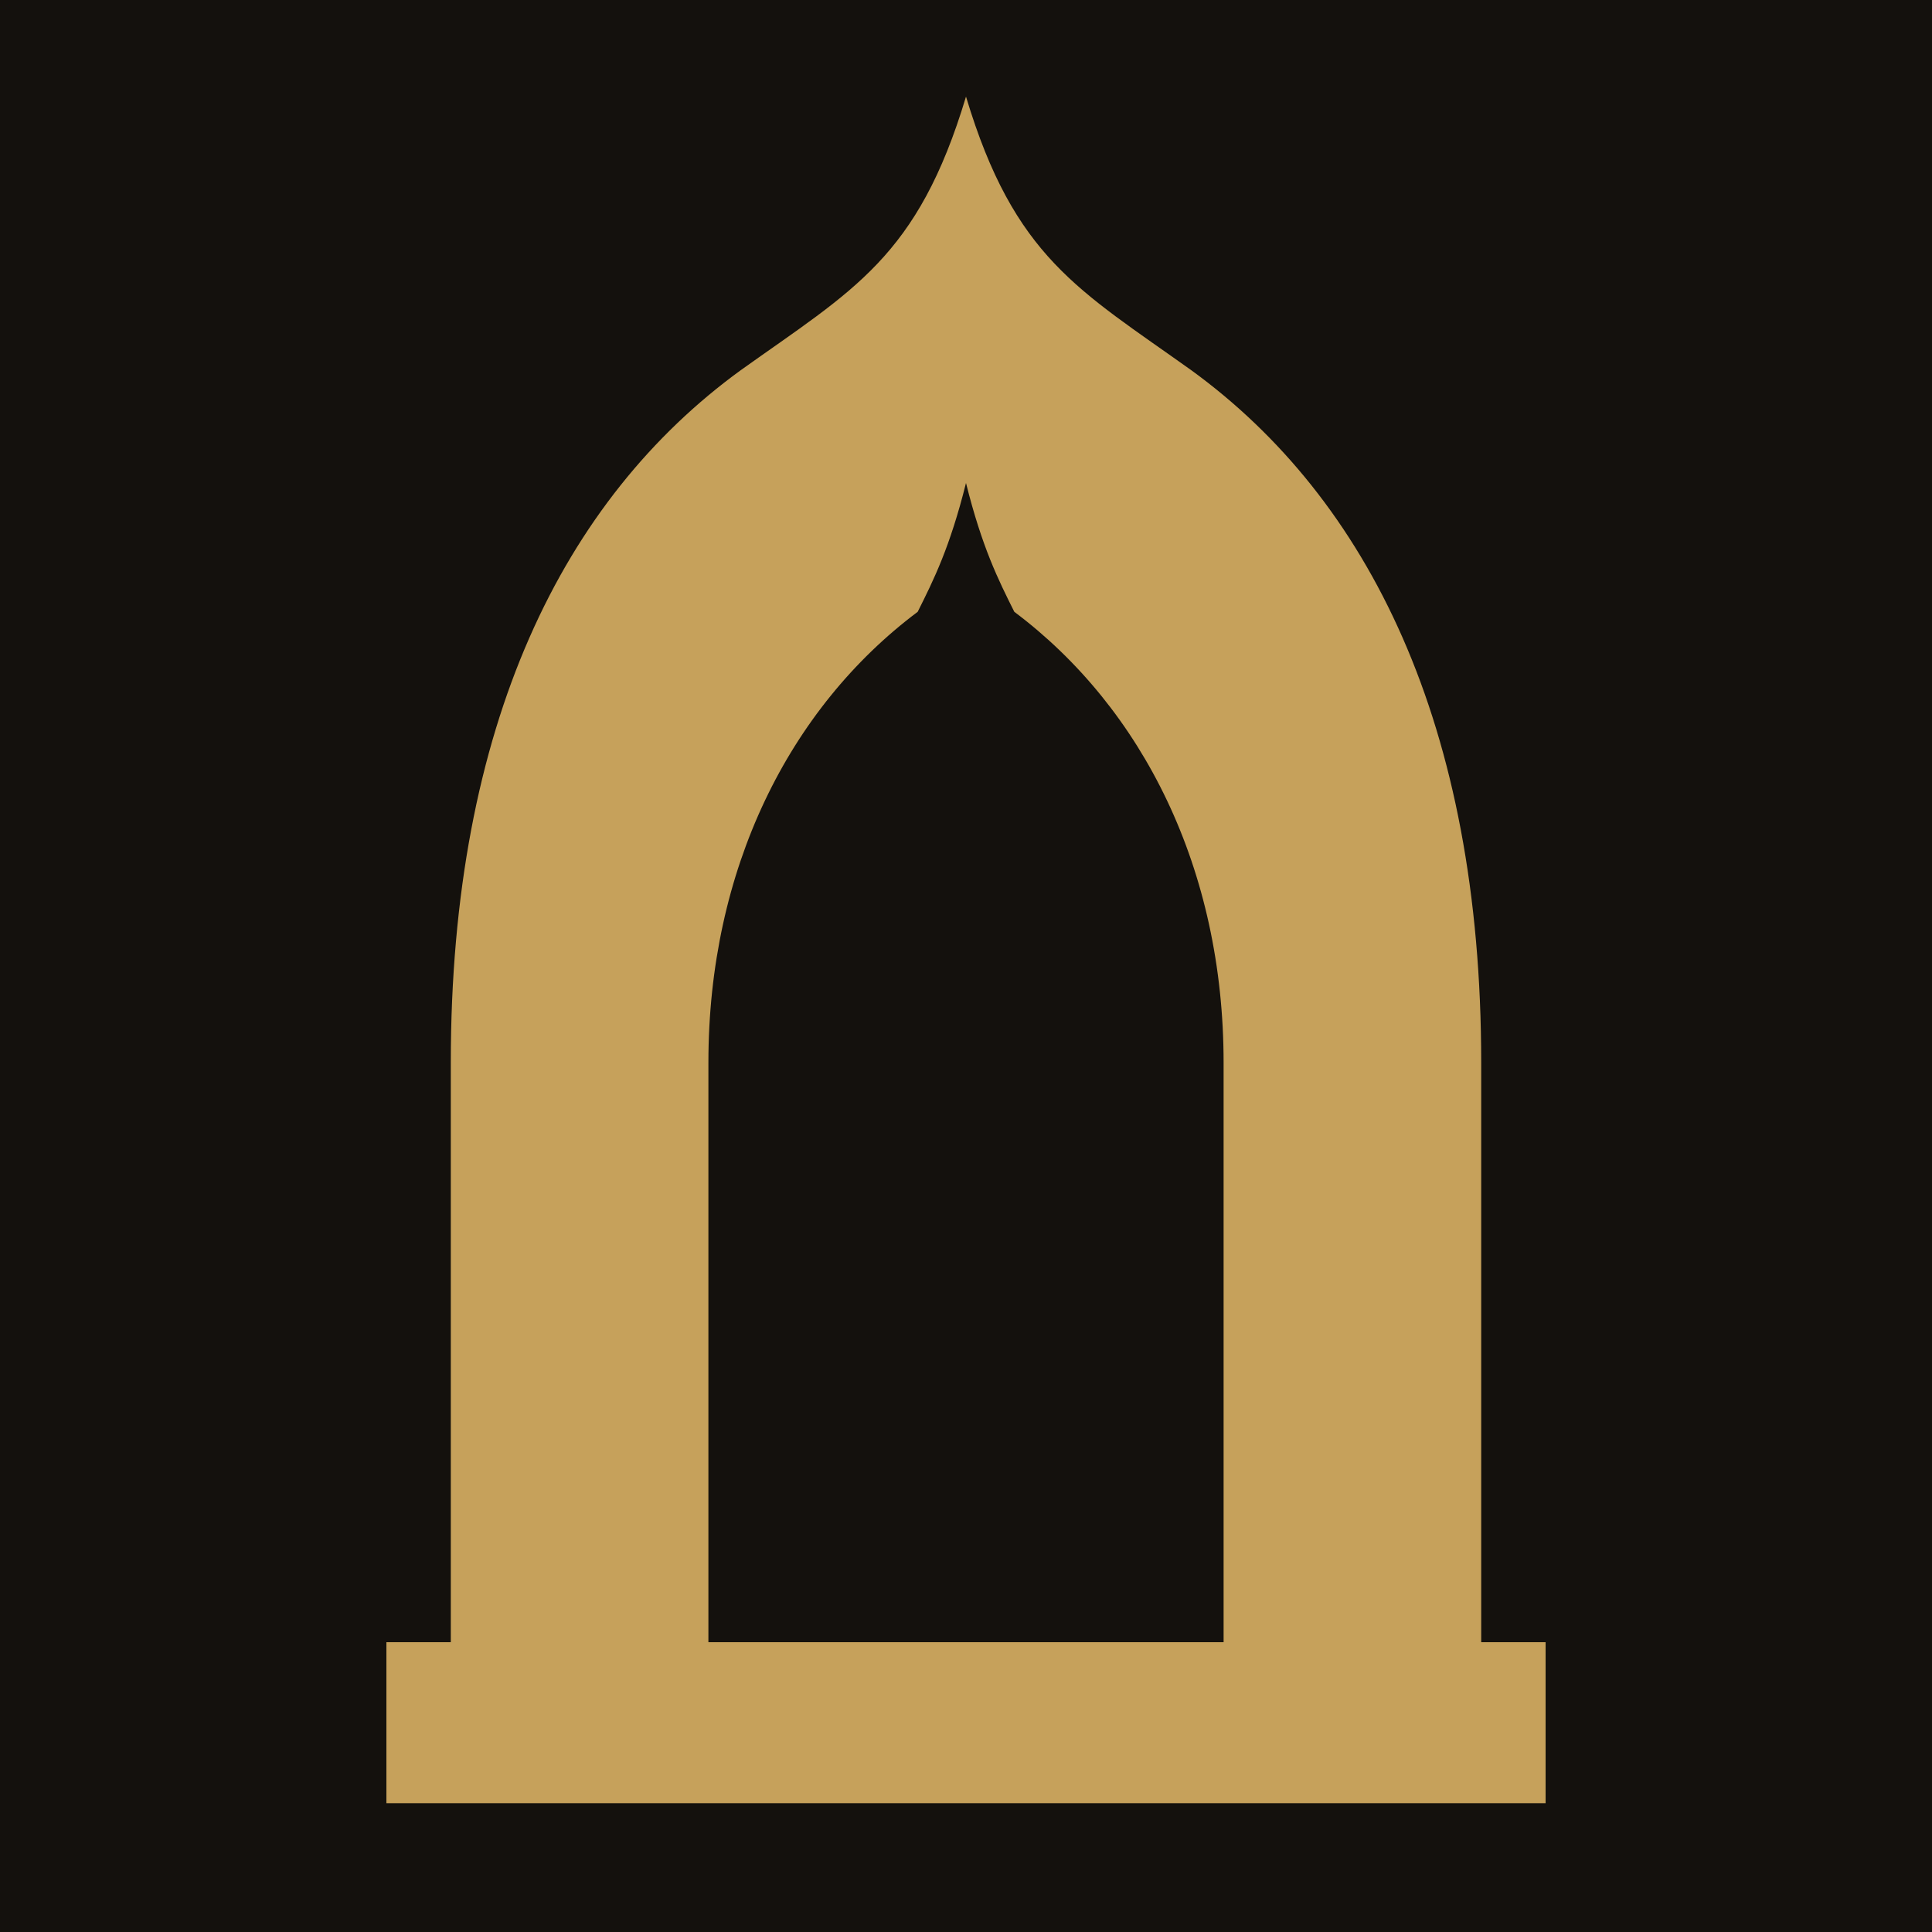
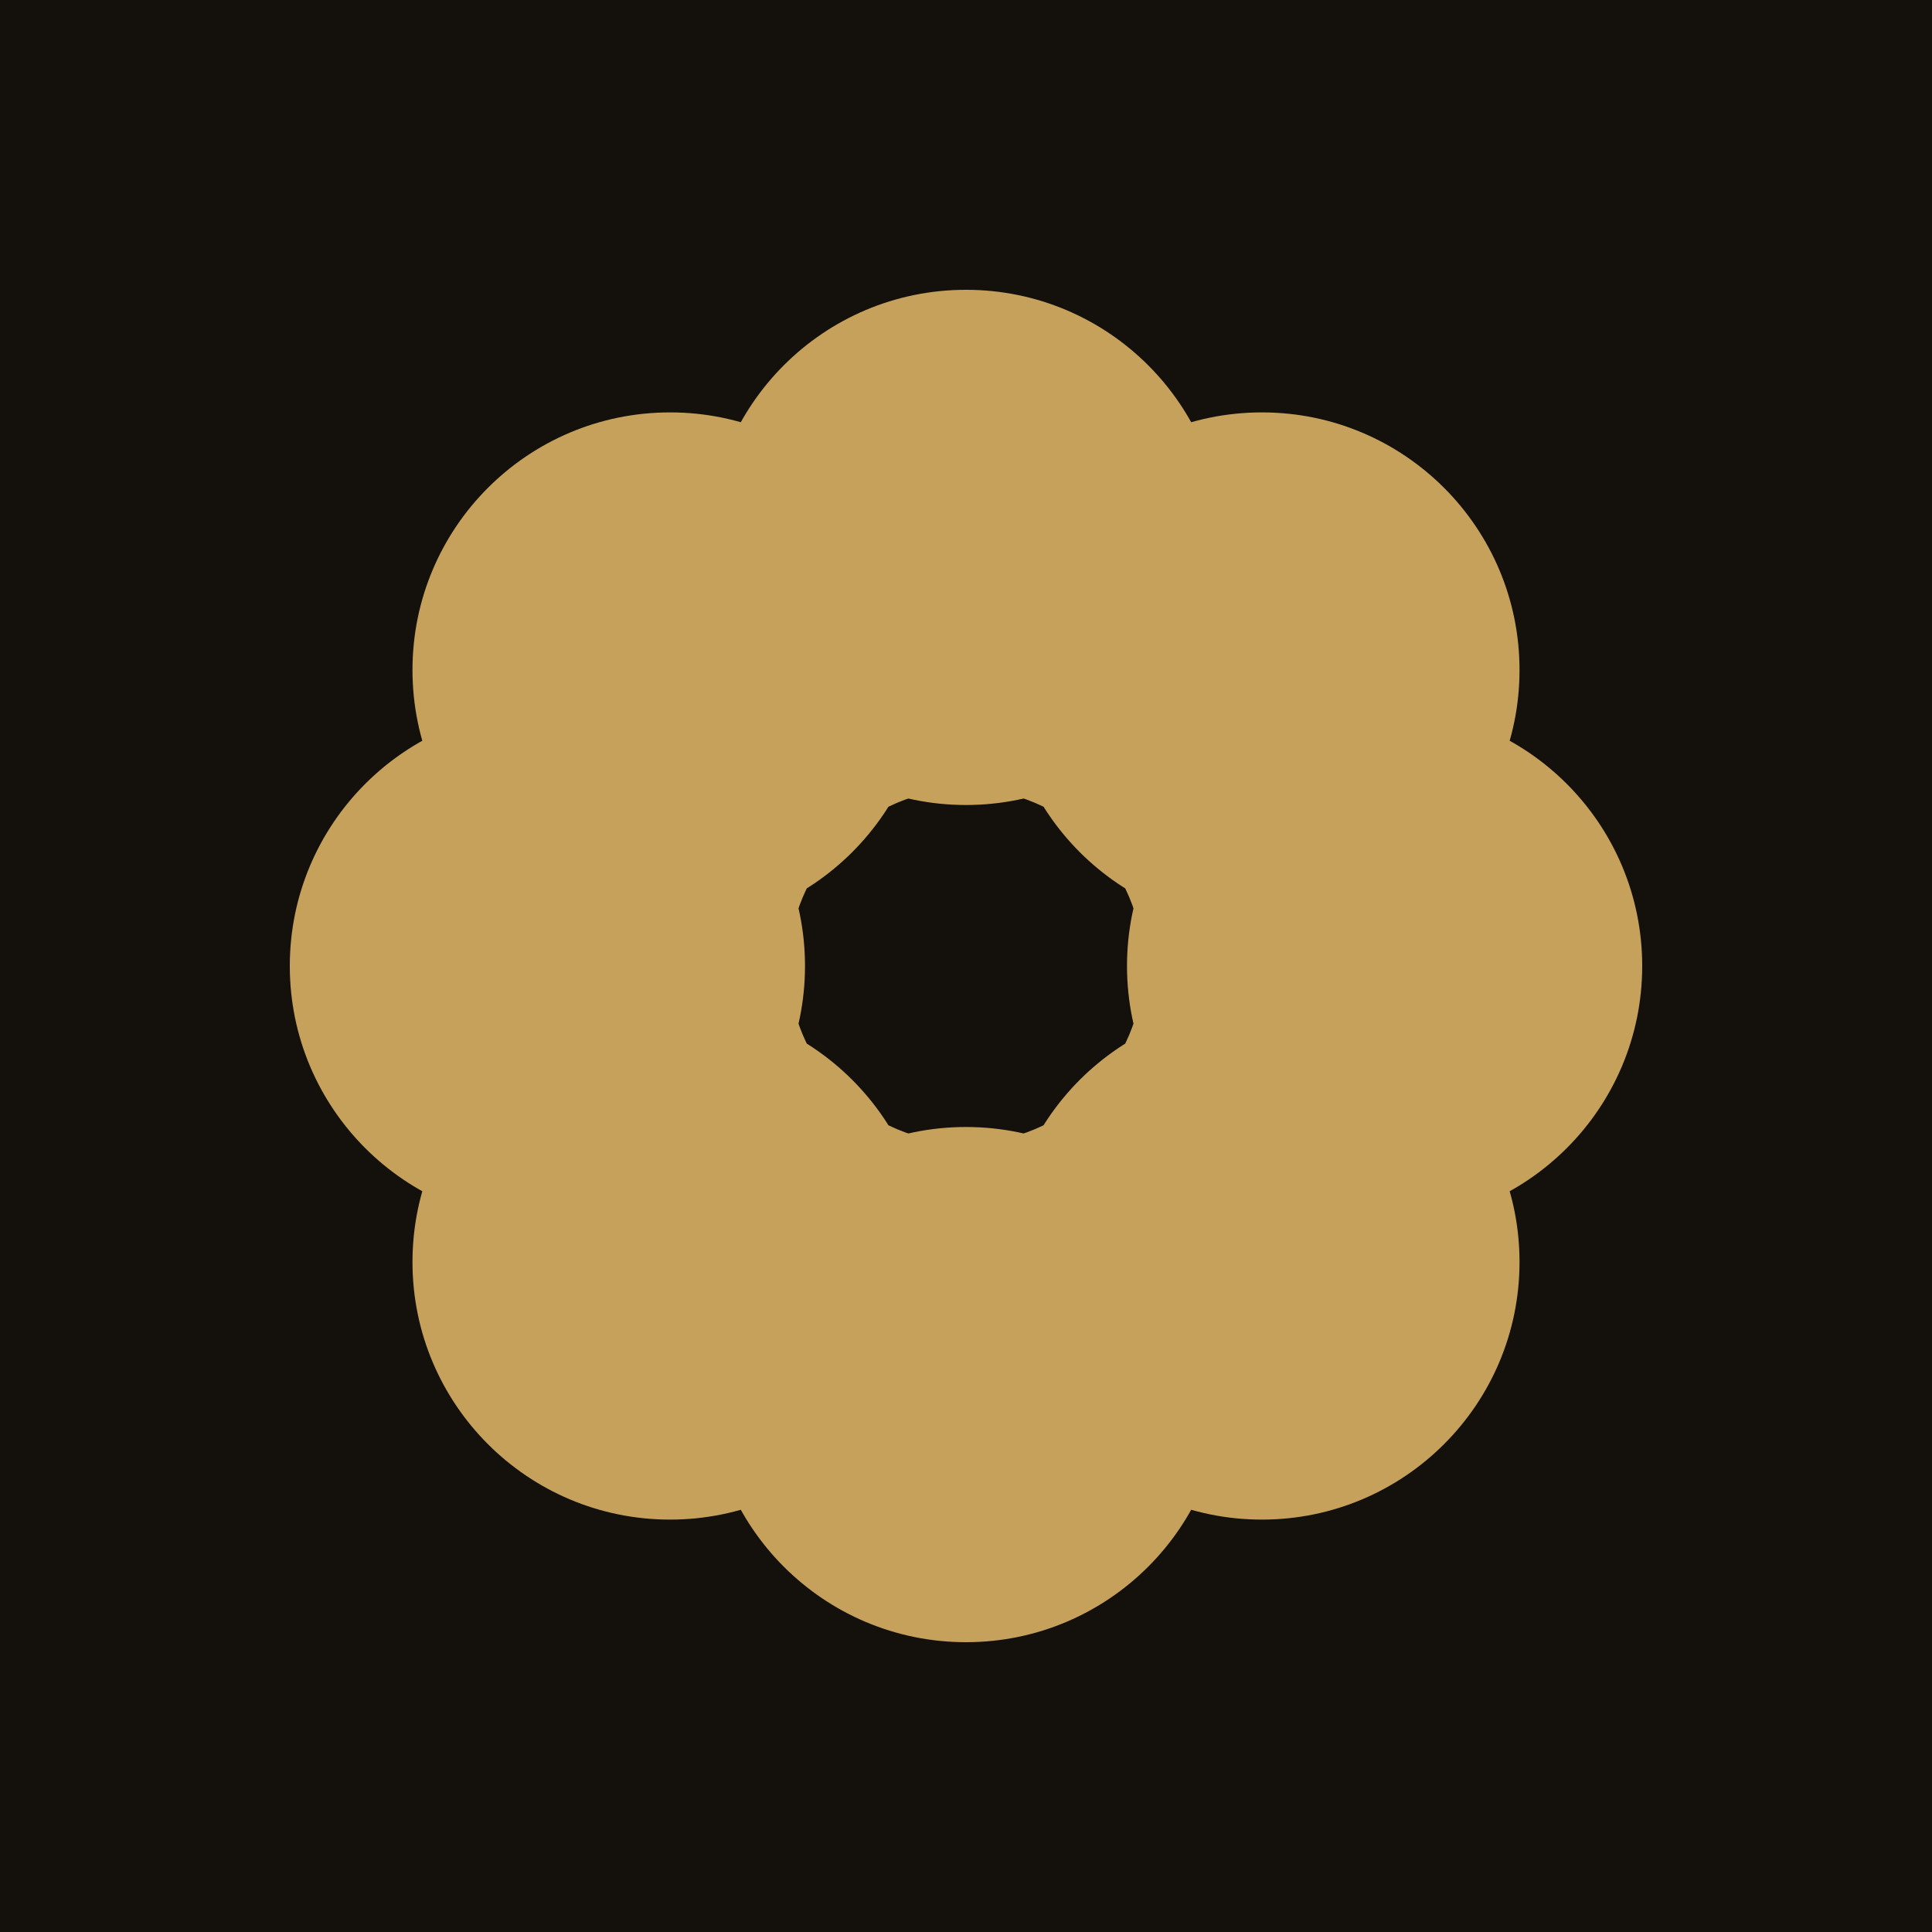
<svg xmlns="http://www.w3.org/2000/svg" viewBox="0 0 120 120" width="120" height="120" role="img" aria-label="Gala Retreat, Resort and Convention">
  <rect width="120" height="120" fill="#14110D" />
-   <g transform="translate(0 8)" fill="#C6A15B">
-     <path fill-rule="evenodd" d="M28 94 L28 58 C28 37 35 23 46 15 C53 10 57 8 60 -2 C63 8 67 10 74 15 C85 23 92 37 92 58 L92 94 Z M44 94 L44 58 C44 46 49 36 57 30 C58 28 59 26 60 22 C61 26 62 28 63 30 C71 36 76 46 76 58 L76 94 Z" />
-     <path d="M24 94 L96 94 L96 104 L24 104 Z" />
-   </g>
+   <path fill="#C6A15B" d="M44.00 34 a16 16 0 1 0 32.00 0 a16 16 0 1 0 -32.00 0 Z M62.38 41.615 a16 16 0 1 0 32.00 0 a16 16 0 1 0 -32.00 0 Z M70.00 60 a16 16 0 1 0 32.00 0 a16 16 0 1 0 -32.00 0 Z M62.38 78.385 a16 16 0 1 0 32.00 0 a16 16 0 1 0 -32.00 0 Z M44.00 86 a16 16 0 1 0 32.00 0 a16 16 0 1 0 -32.00 0 Z M25.62 78.385 a16 16 0 1 0 32.00 0 a16 16 0 1 0 -32.00 0 Z M18.00 60 a16 16 0 1 0 32.00 0 a16 16 0 1 0 -32.00 0 Z M25.62 41.615 a16 16 0 1 0 32.00 0 a16 16 0 1 0 -32.00 0 Z M34.00 60 a26 26 0 1 0 52.00 0 a26 26 0 1 0 -52.00 0 Z M49.00 60 a11 11 0 1 1 22.00 0 a11 11 0 1 1 -22.00 0 Z" />
</svg>
